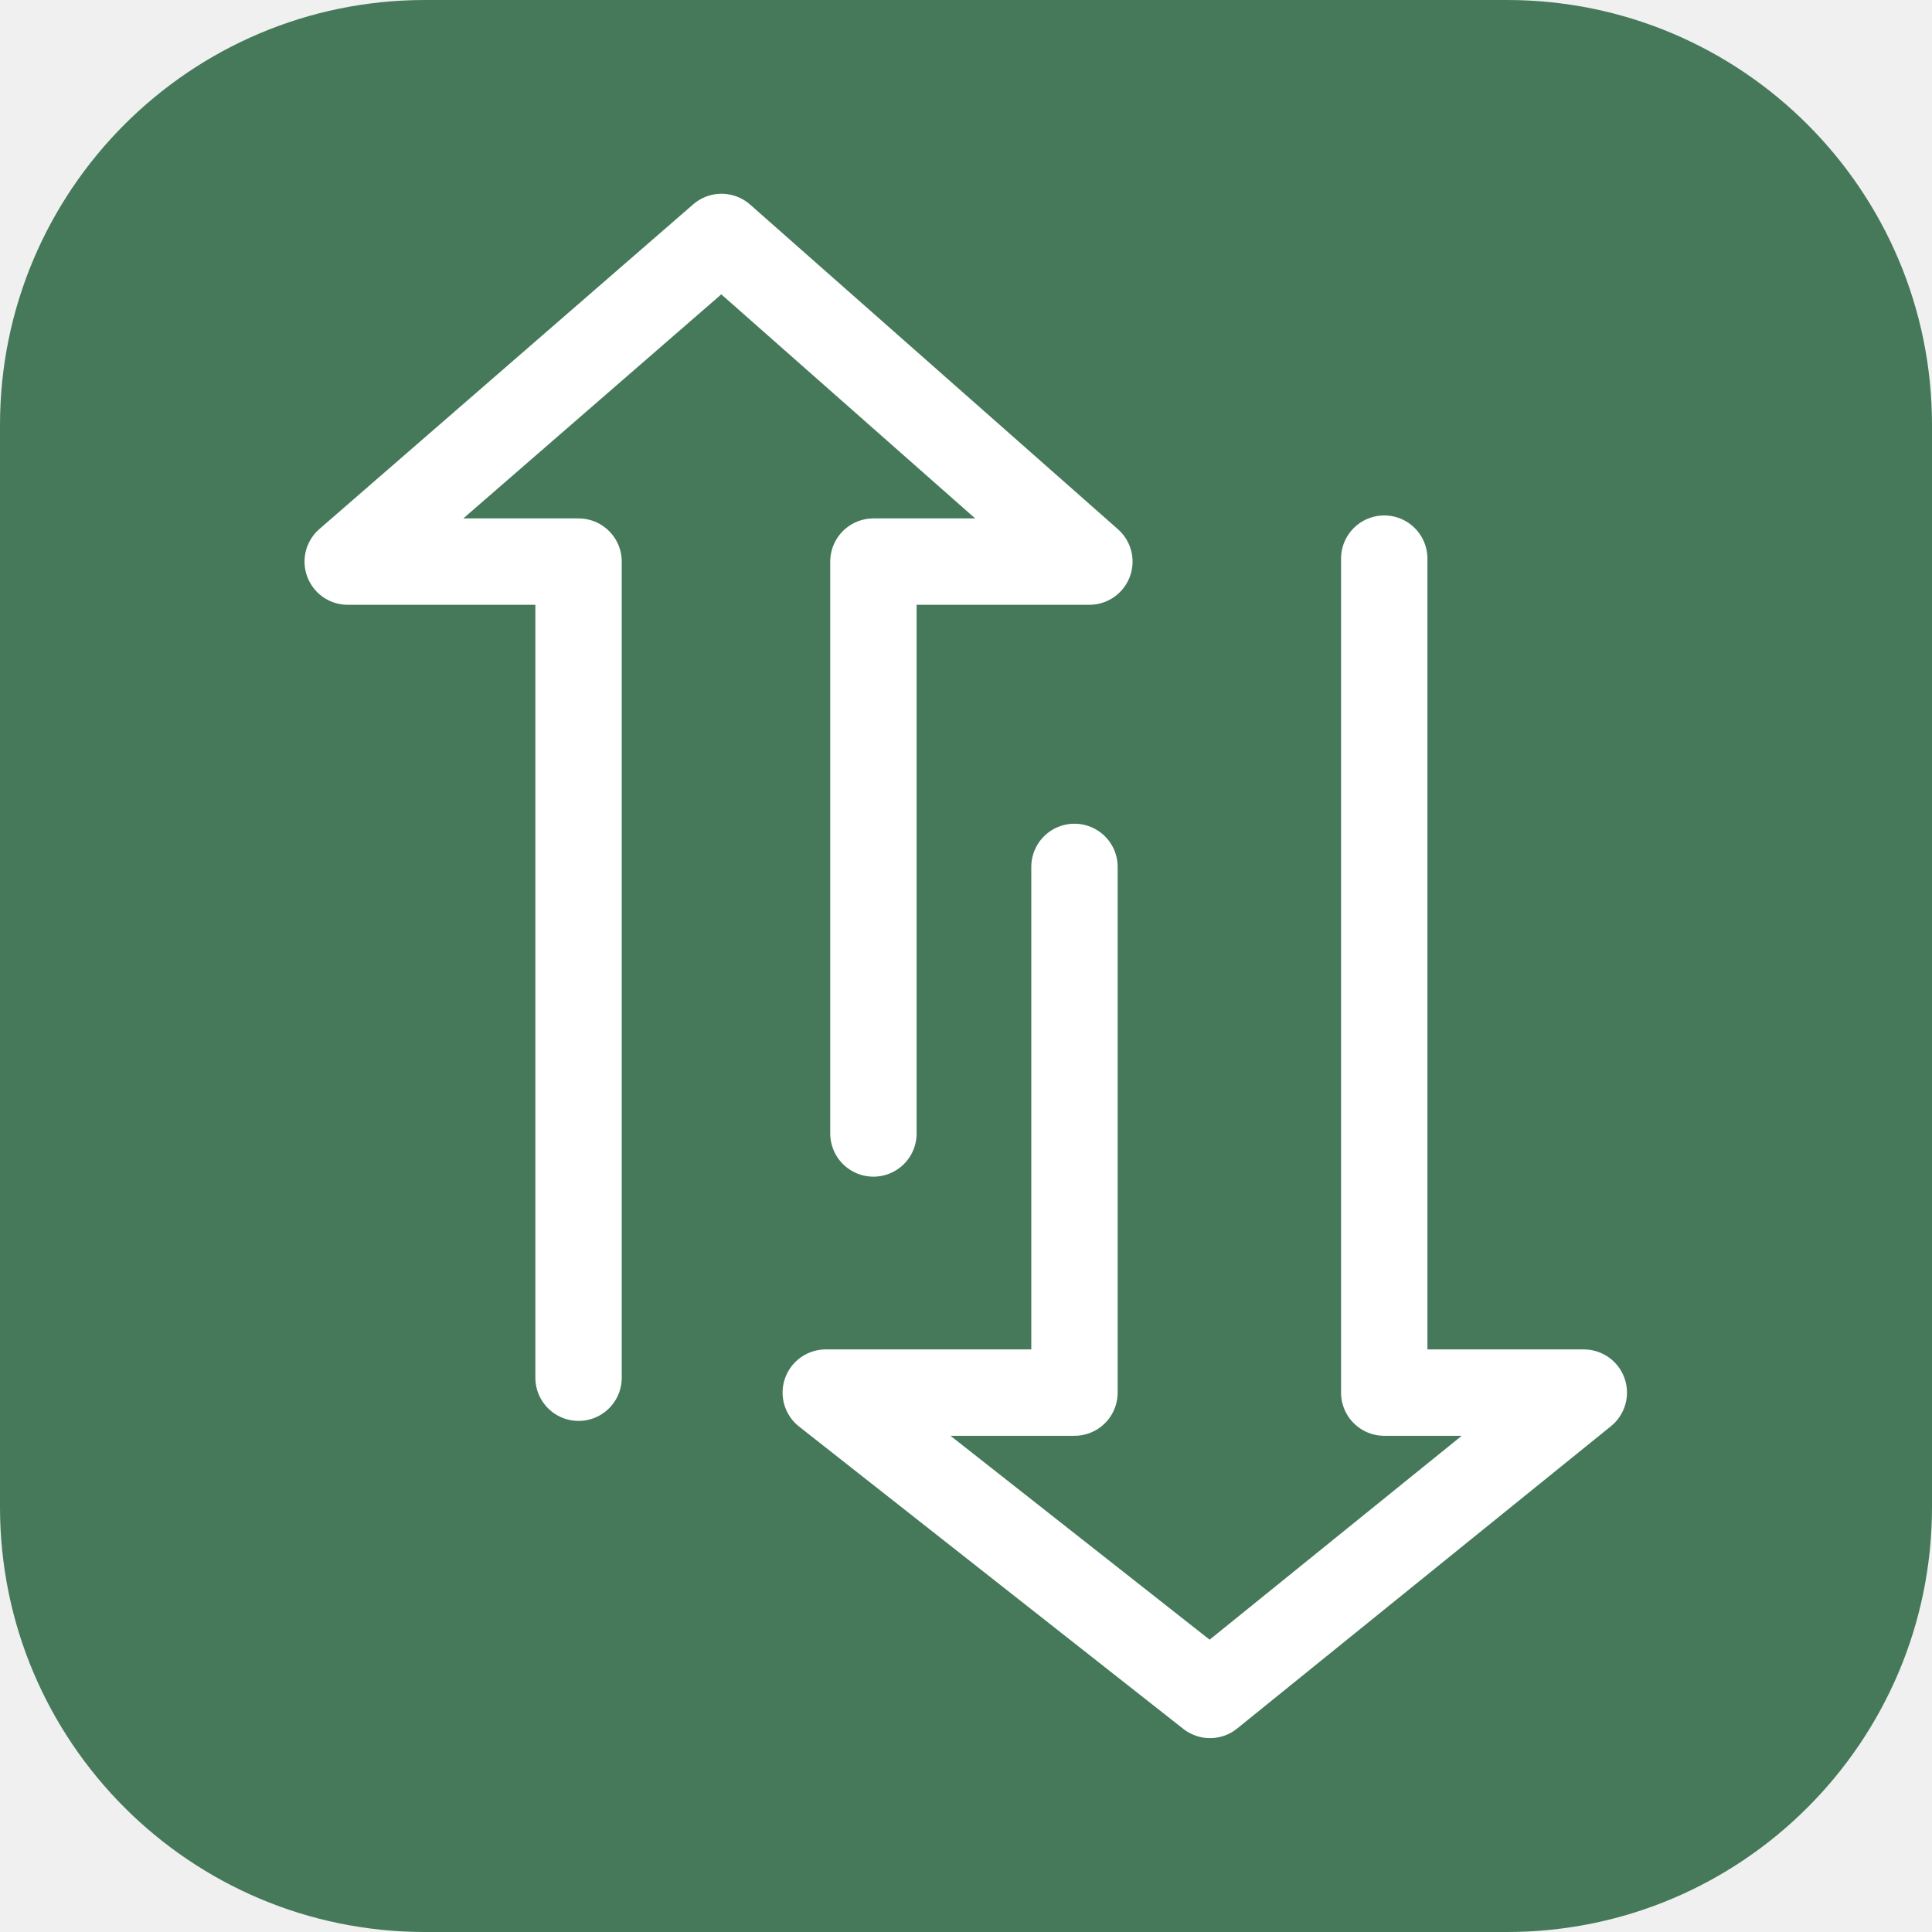
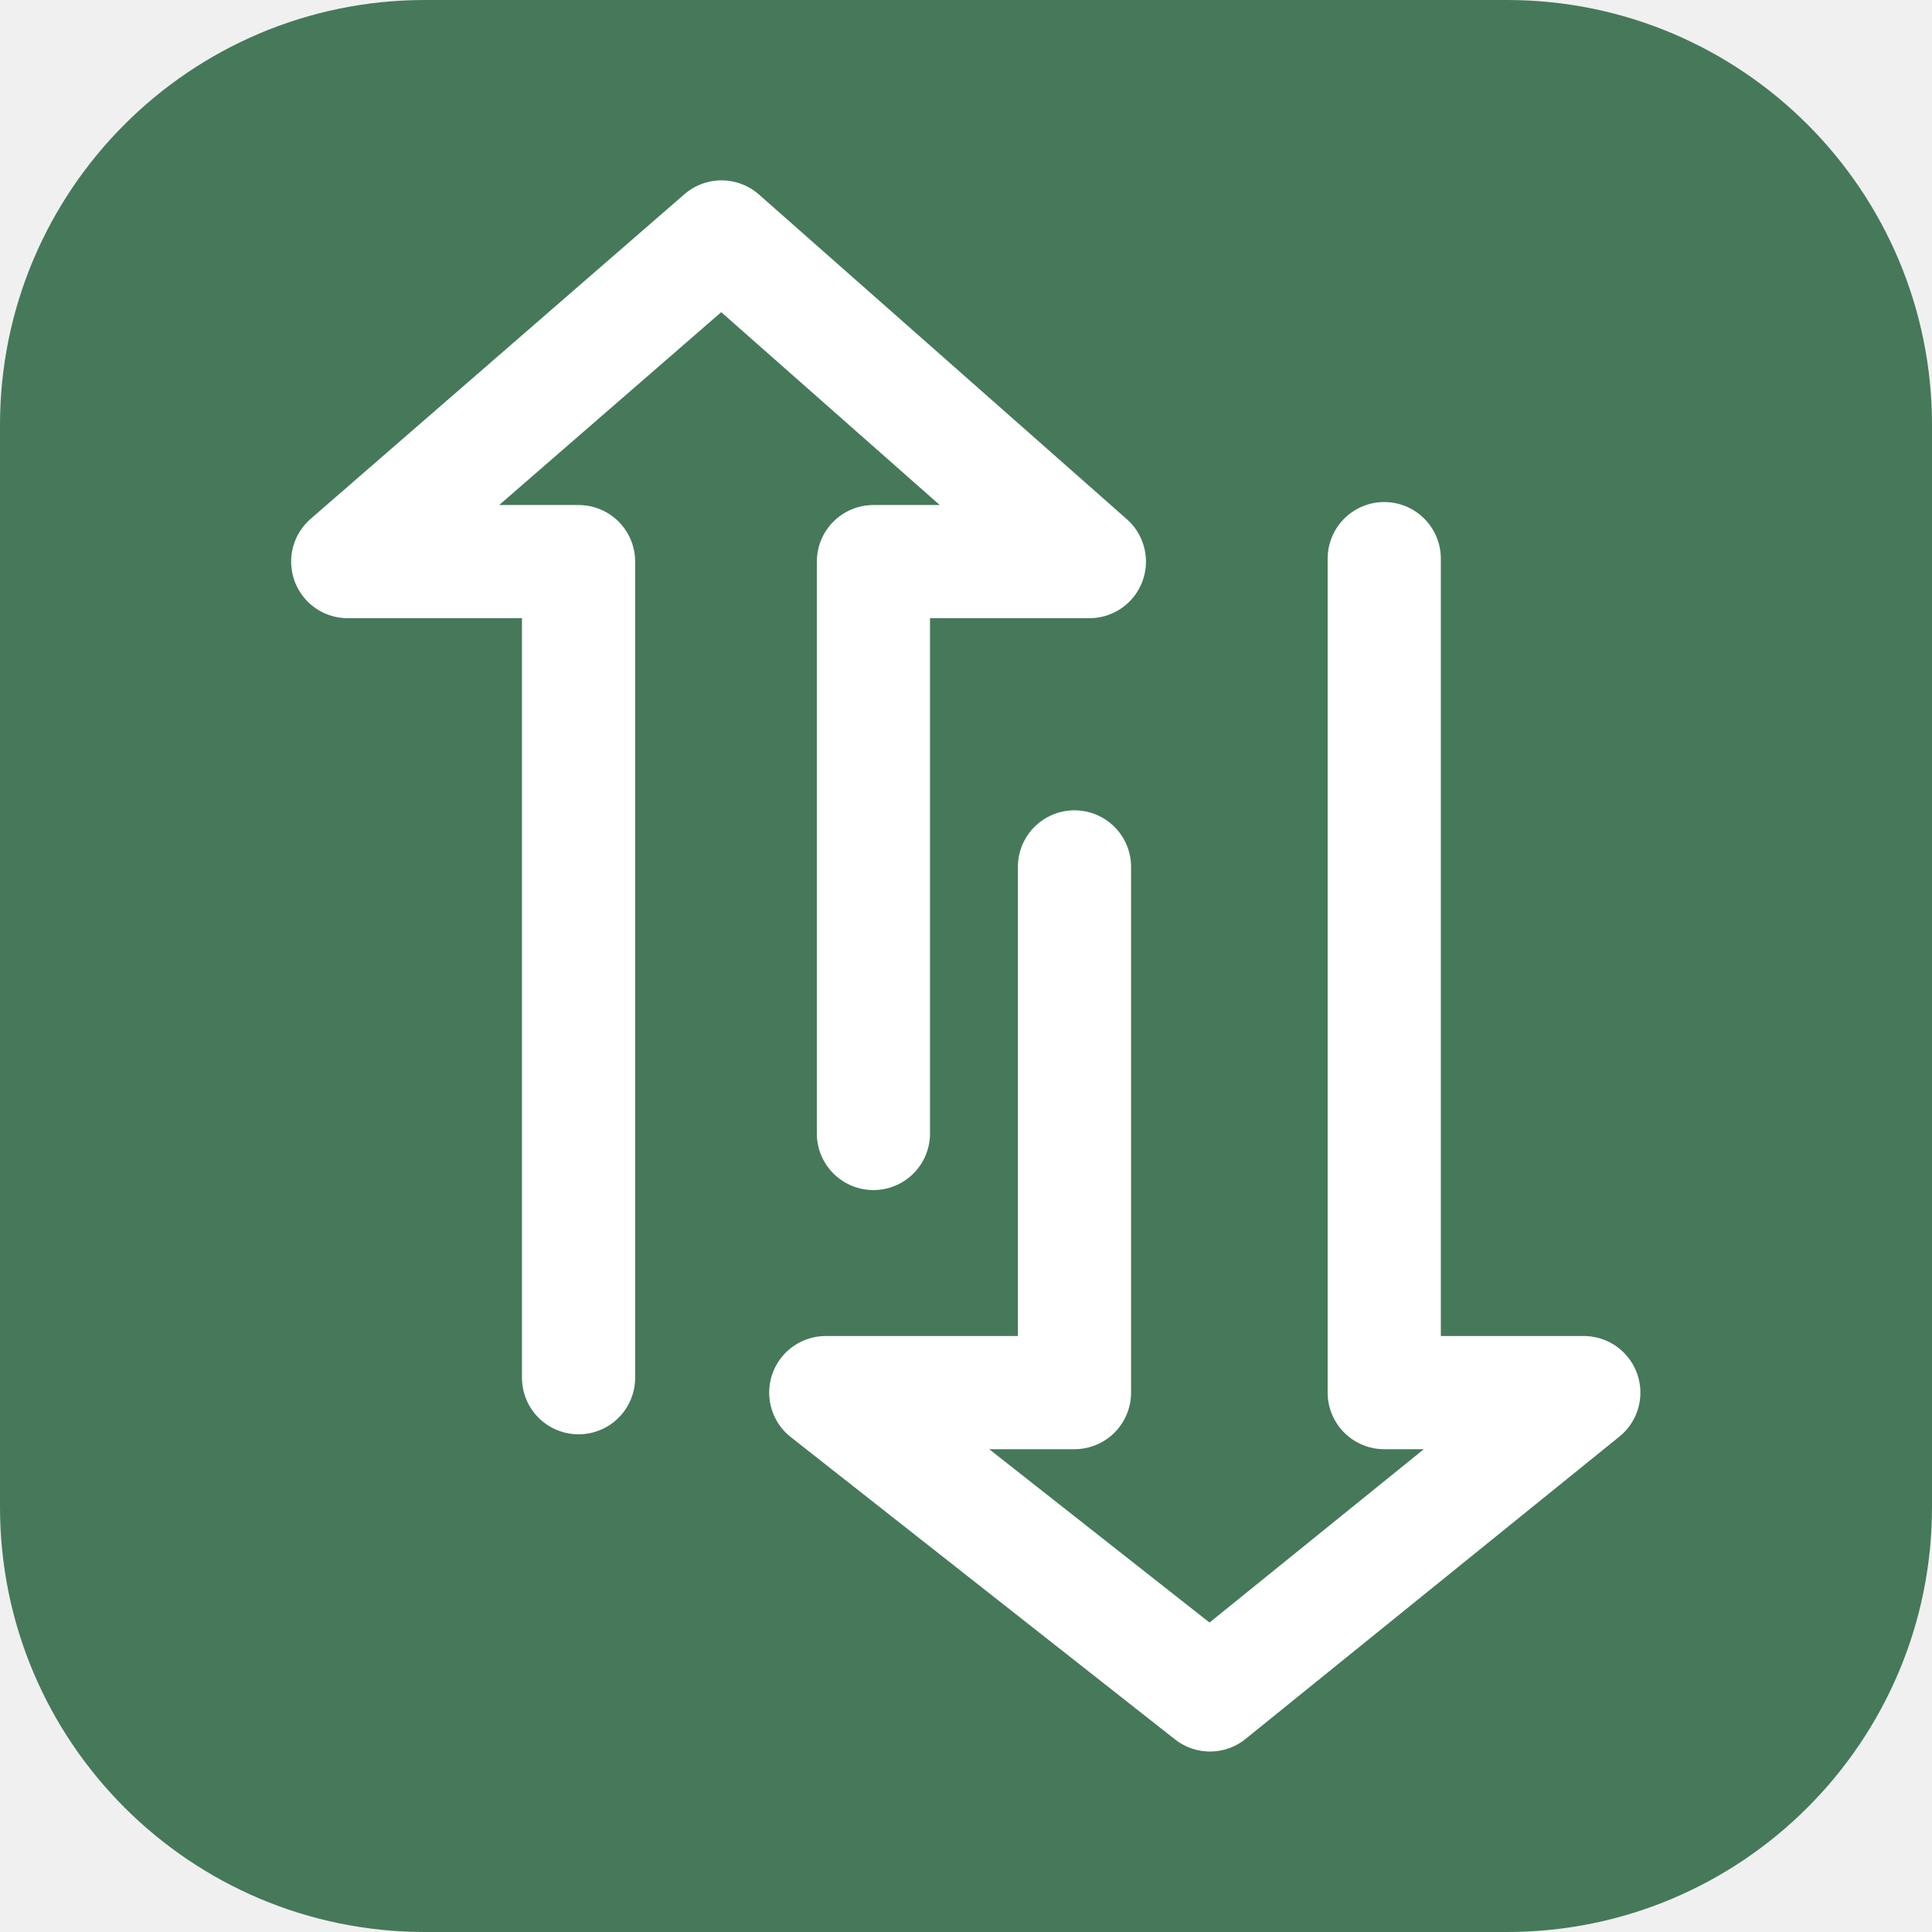
<svg xmlns="http://www.w3.org/2000/svg" viewBox="0 0 1200 1200" width="1200" height="1200">
  <rect width="1200" height="1200" rx="264" fill="#45795a" />
-   <g transform="translate(598,599.5) scale(0.925) translate(-600,-600)" fill="none" stroke="#ffffff" stroke-width="58" stroke-linecap="round" stroke-linejoin="round">
+   <g transform="translate(598,599.5) scale(0.925) translate(-600,-600)" fill="none" stroke="#ffffff" stroke-width="76" stroke-linecap="round" stroke-linejoin="round">
    <path d="M 342 877 V 329 H 187 L 438 111 L 685 329 H 540 V 713" />
    <path d="M 883 327 V 887 H 1017 L 766 1090 L 508 887 H 675 V 534" />
  </g>
</svg>
